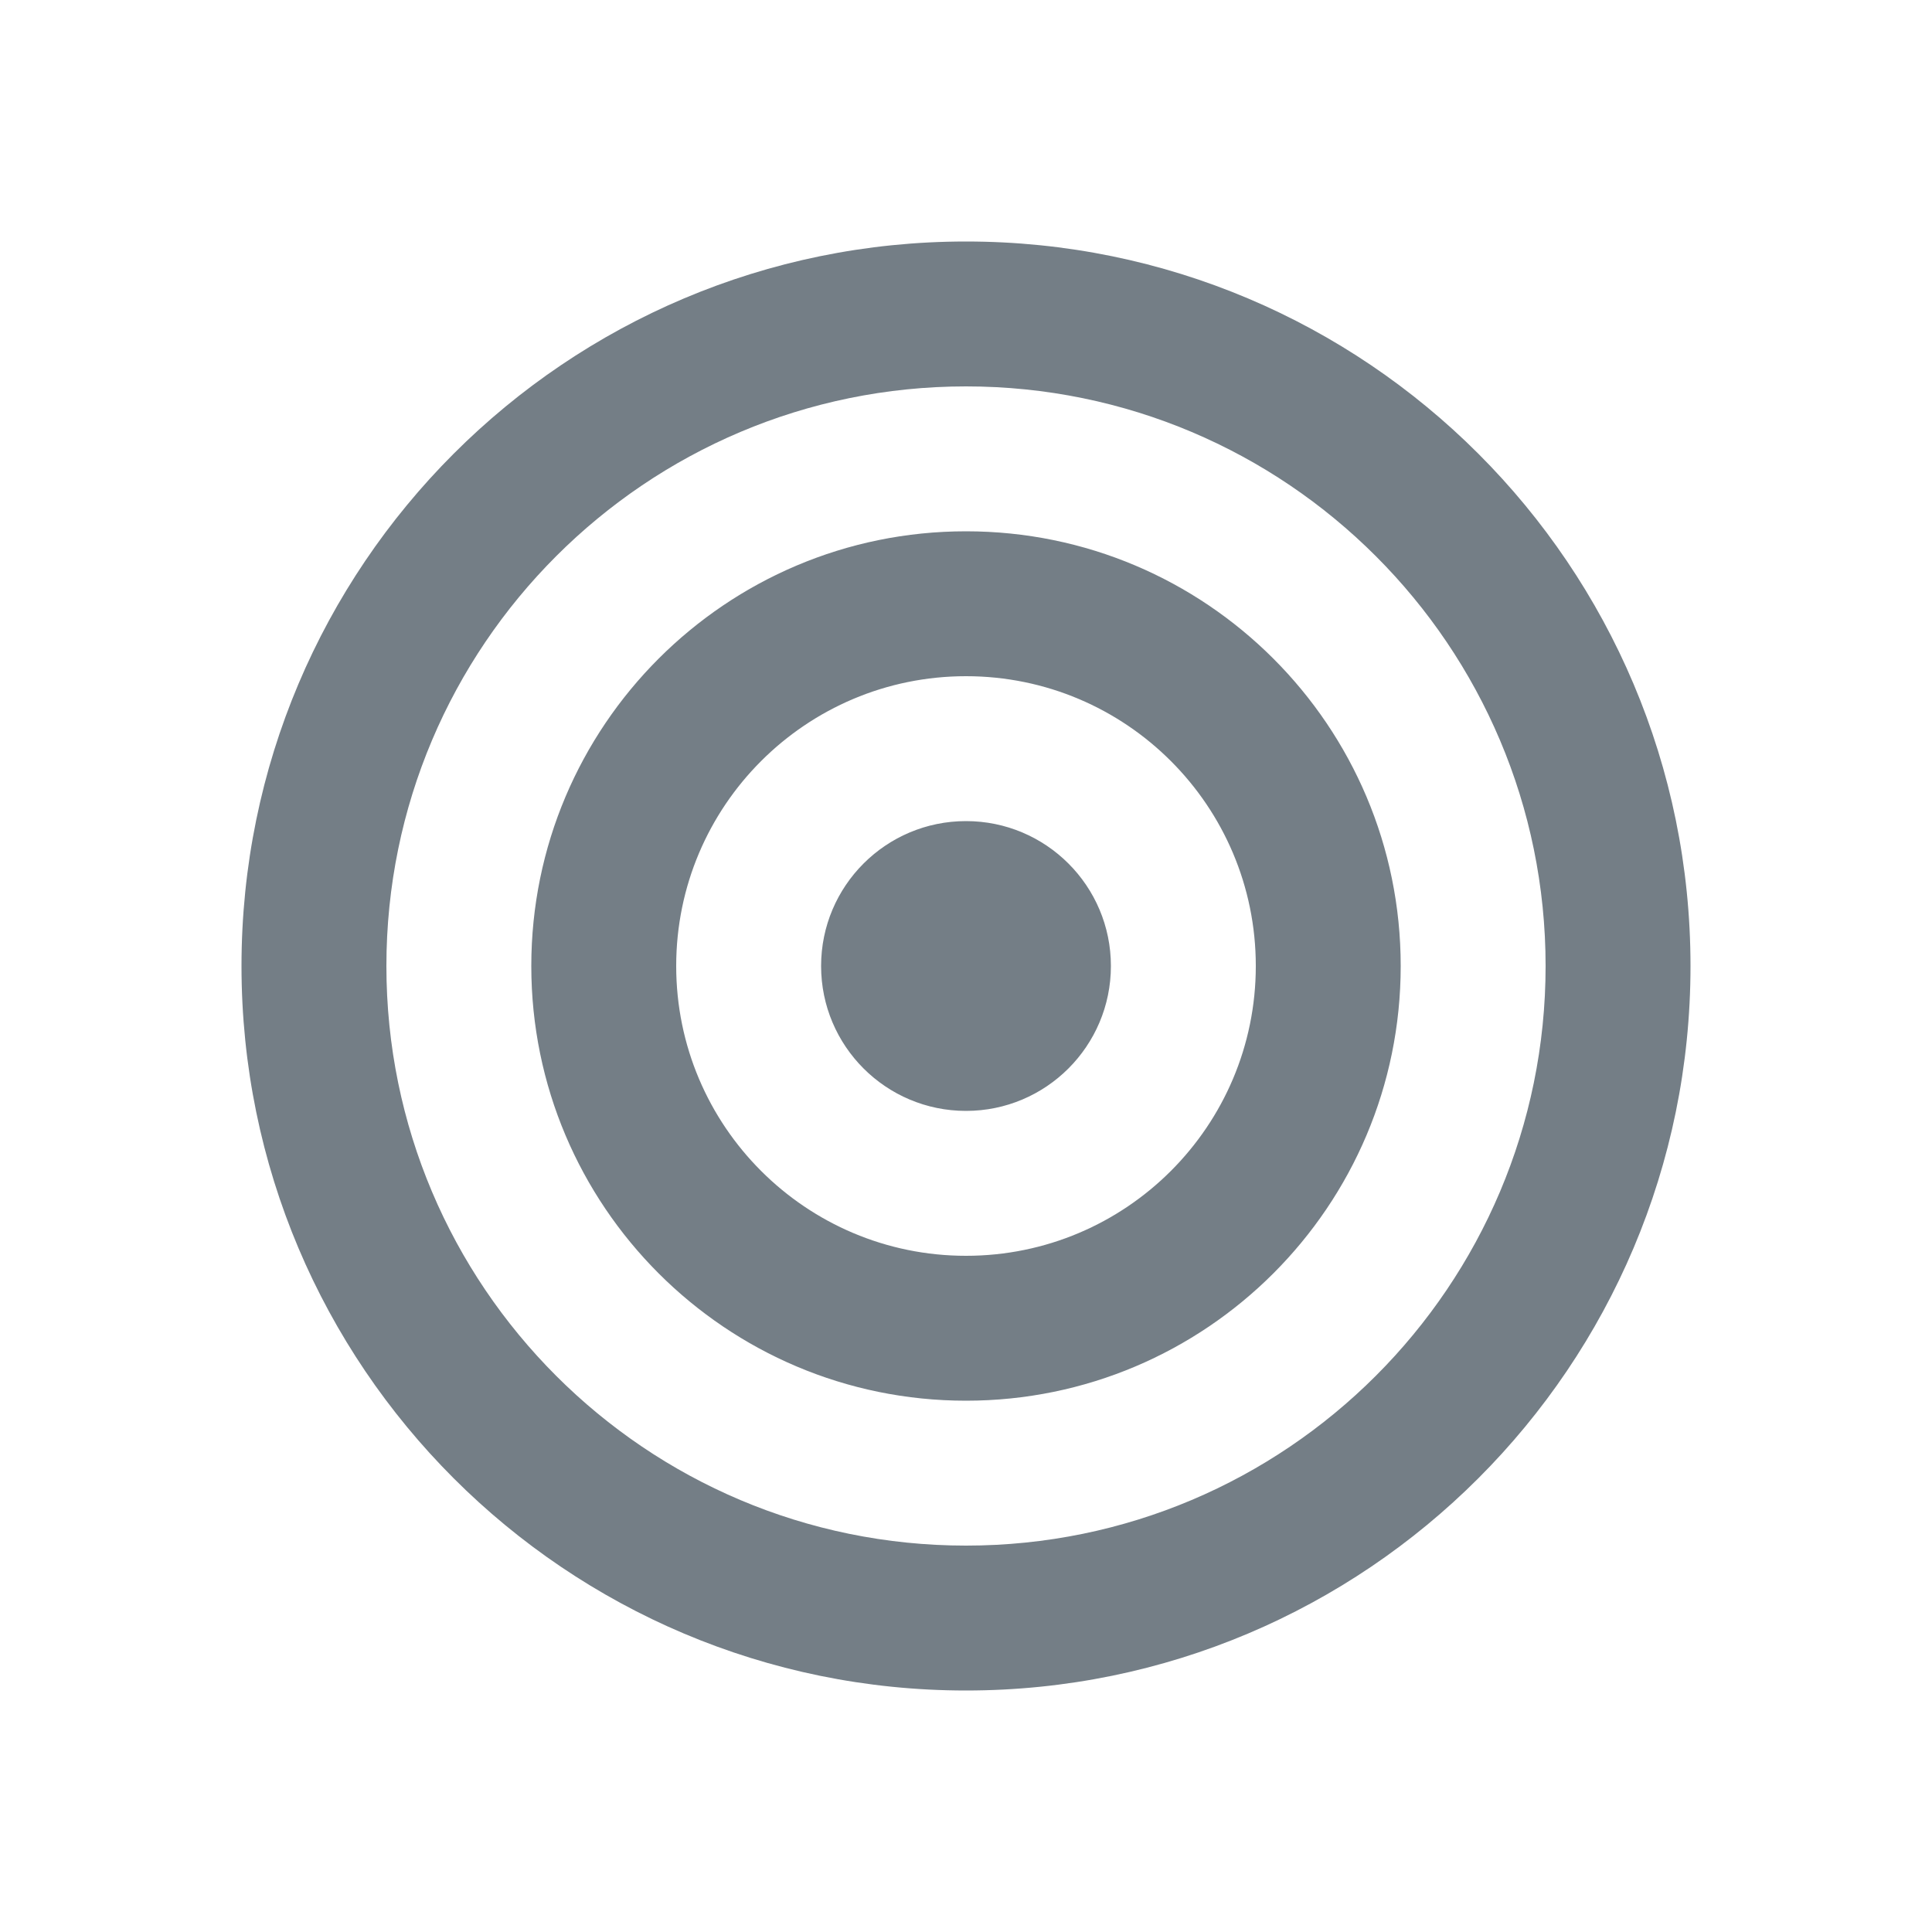
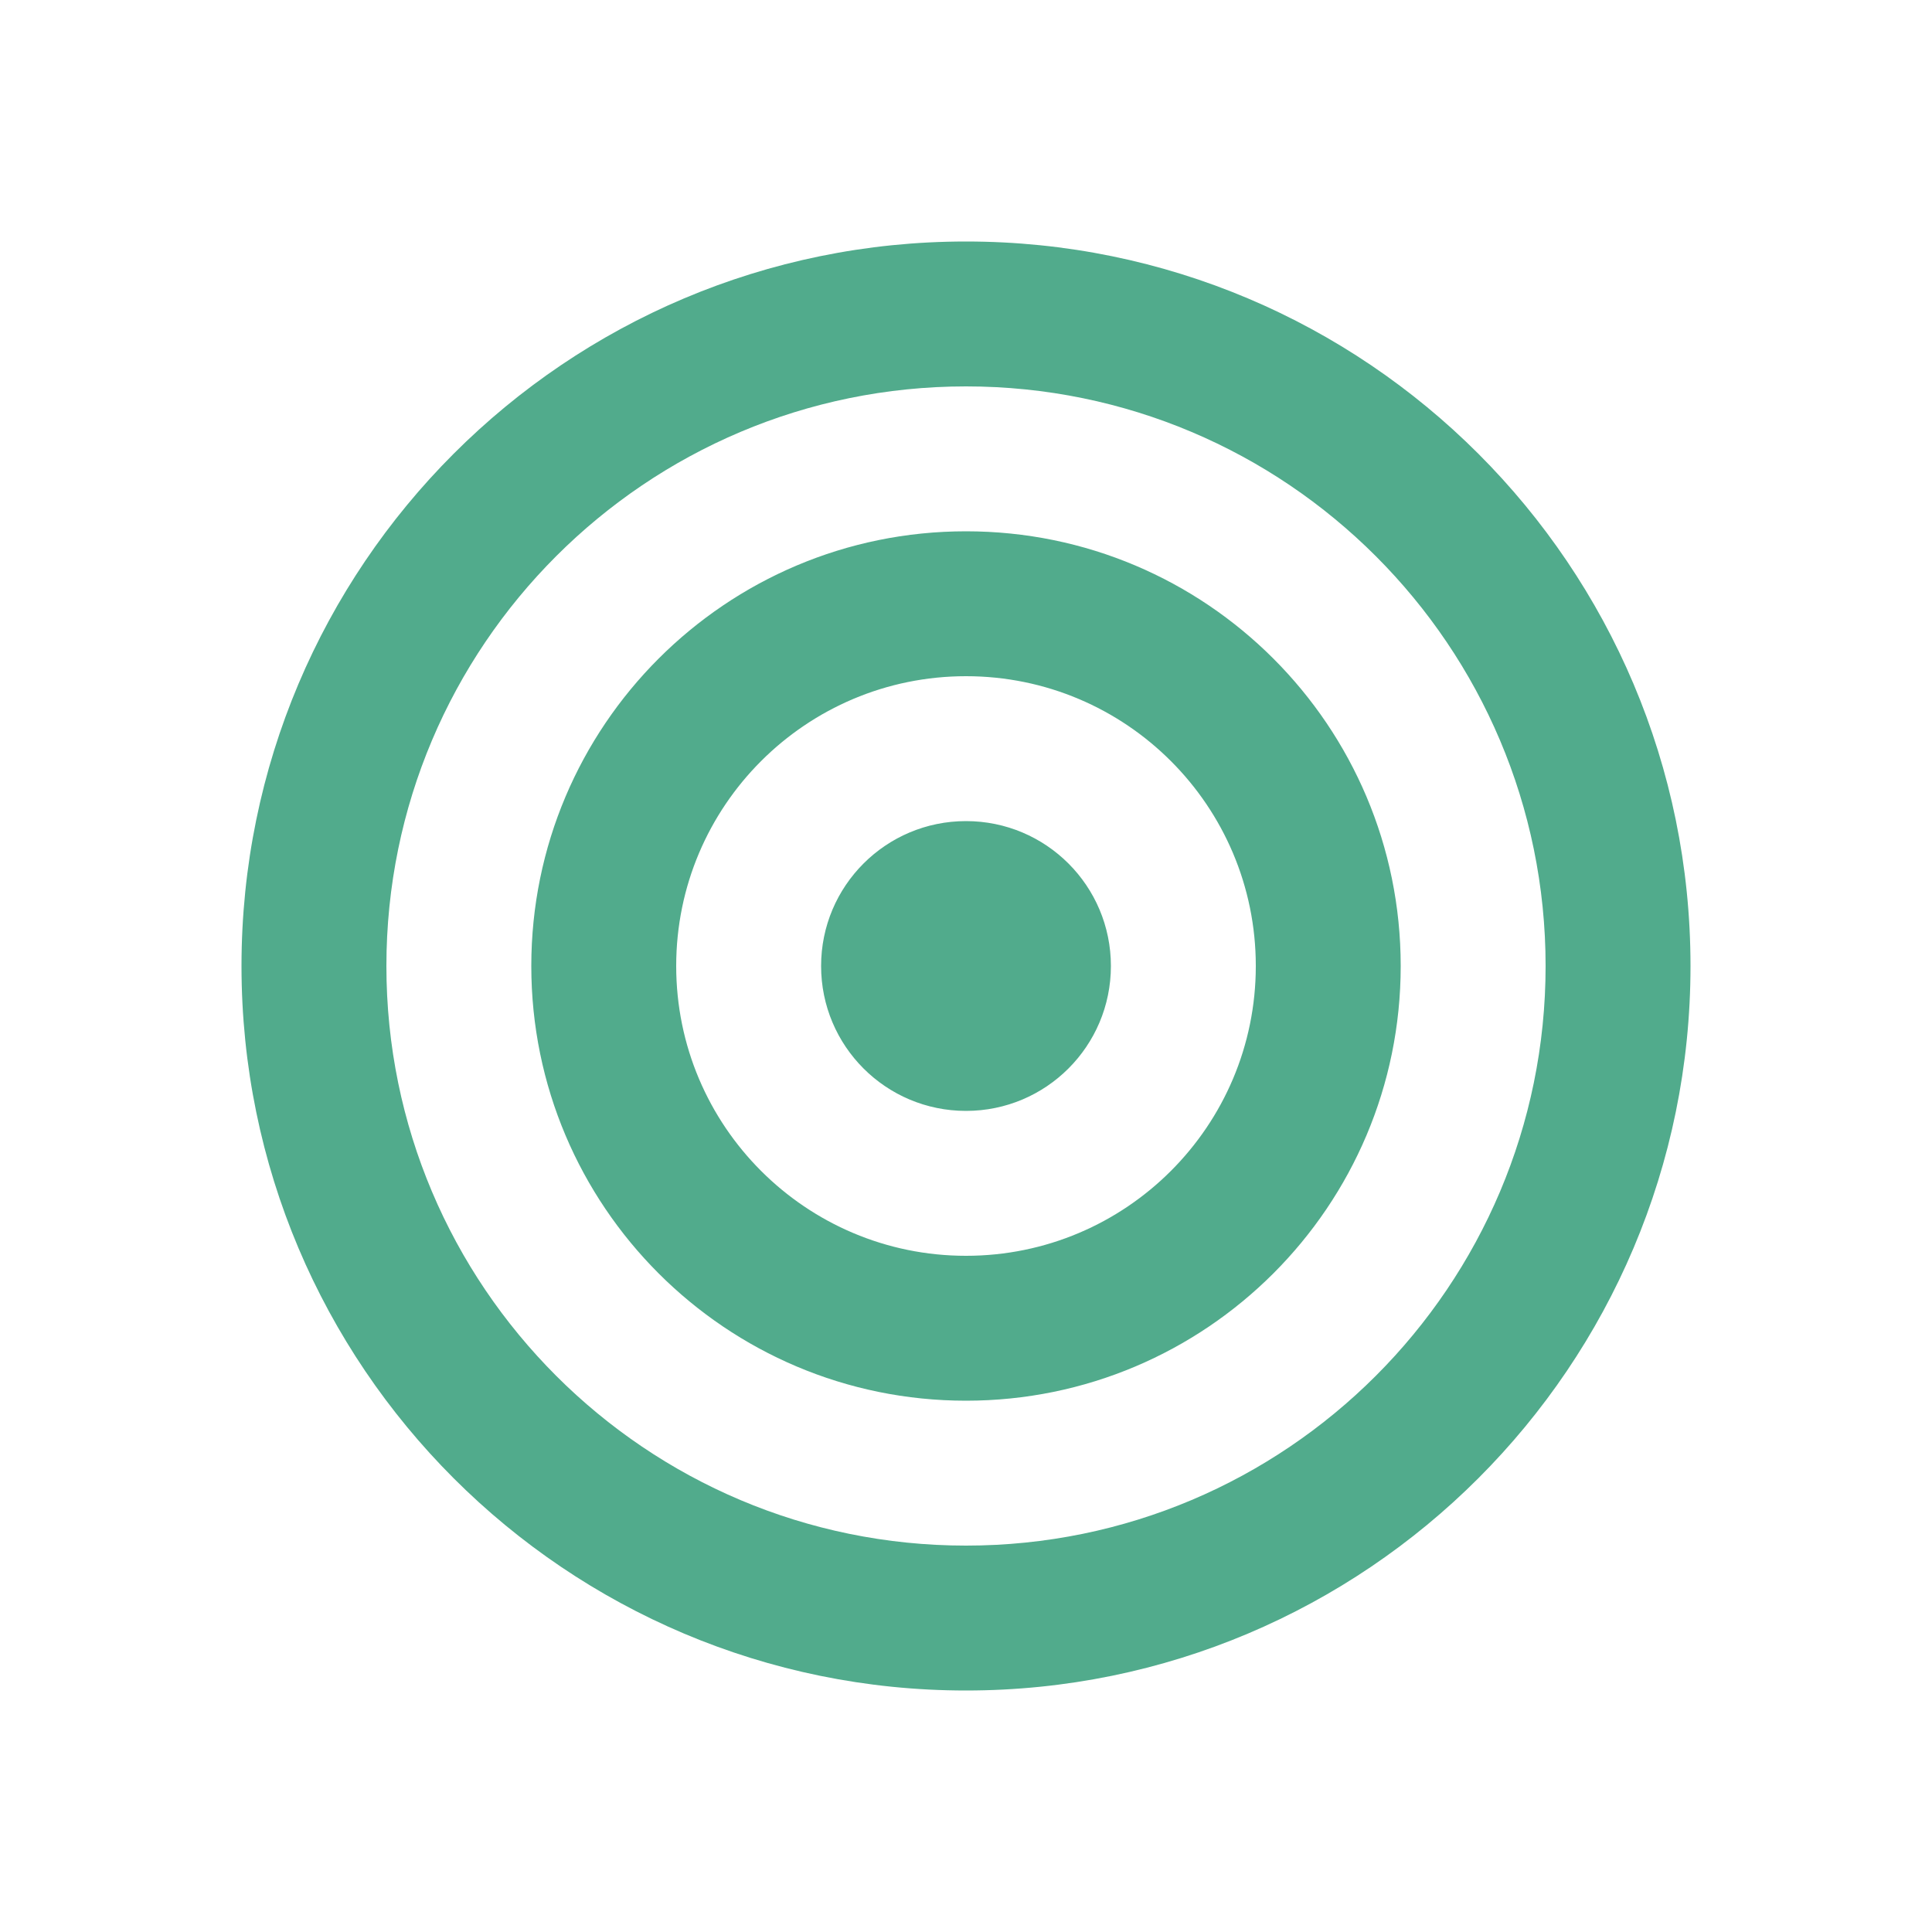
- <svg xmlns="http://www.w3.org/2000/svg" version="1.1" viewBox="0 0 24 24" width="18" height="18">
-   <g fill="none" fill-rule="evenodd">
-     <g id="archery-m" fill-rule="nonzero">
-       <path id="Shape" d="m12 3c-4.971 0-9 4.029-9 9s4.029 9 9 9c4.971 0 9-4.029 9-9s-4.029-9-9-9zm0 1.8c3.977 0 7.2 3.224 7.2 7.2s-3.224 7.2-7.2 7.2c-3.977 0-7.2-3.224-7.2-7.2s3.224-7.2 7.2-7.2zm0 1.8c-2.982 0-5.4 2.418-5.4 5.4s2.418 5.4 5.4 5.4c2.982 0 5.4-2.418 5.4-5.4s-2.418-5.4-5.4-5.4zm0 1.8c1.988 0 3.6 1.612 3.6 3.6s-1.612 3.6-3.6 3.6c-1.988 0-3.6-1.612-3.6-3.6s1.612-3.6 3.6-3.6zm0 1.8c-0.994 0-1.8 0.806-1.8 1.8s0.806 1.8 1.8 1.8 1.8-0.806 1.8-1.8-0.806-1.8-1.8-1.8z" fill="#747E86" />
-     </g>
-   </g>
+ <svg xmlns="http://www.w3.org/2000/svg" height="18" viewBox="0 0 18 18" width="18">
+   <path d="m9 2.25c-3.728 0-6.75 3.022-6.75 6.75s3.022 6.75 6.75 6.75c3.728 0 6.75-3.022 6.75-6.75s-3.022-6.75-6.75-6.75zm0 1.35c2.982 0 5.4 2.418 5.4 5.4s-2.418 5.4-5.4 5.4-5.4-2.418-5.4-5.4 2.418-5.4 5.4-5.4zm0 1.35c-2.237 0-4.05 1.813-4.05 4.05s1.813 4.05 4.05 4.05 4.05-1.813 4.05-4.05-1.813-4.05-4.05-4.05zm0 1.35c1.491 0 2.7 1.209 2.7 2.7s-1.209 2.7-2.7 2.7-2.7-1.209-2.7-2.7 1.209-2.7 2.7-2.7zm0 1.35c-.746 0-1.35.604-1.35 1.35s.604 1.35 1.35 1.35 1.35-.604 1.35-1.35-.604-1.35-1.35-1.35z" fill="#51ab8c" />
</svg>
